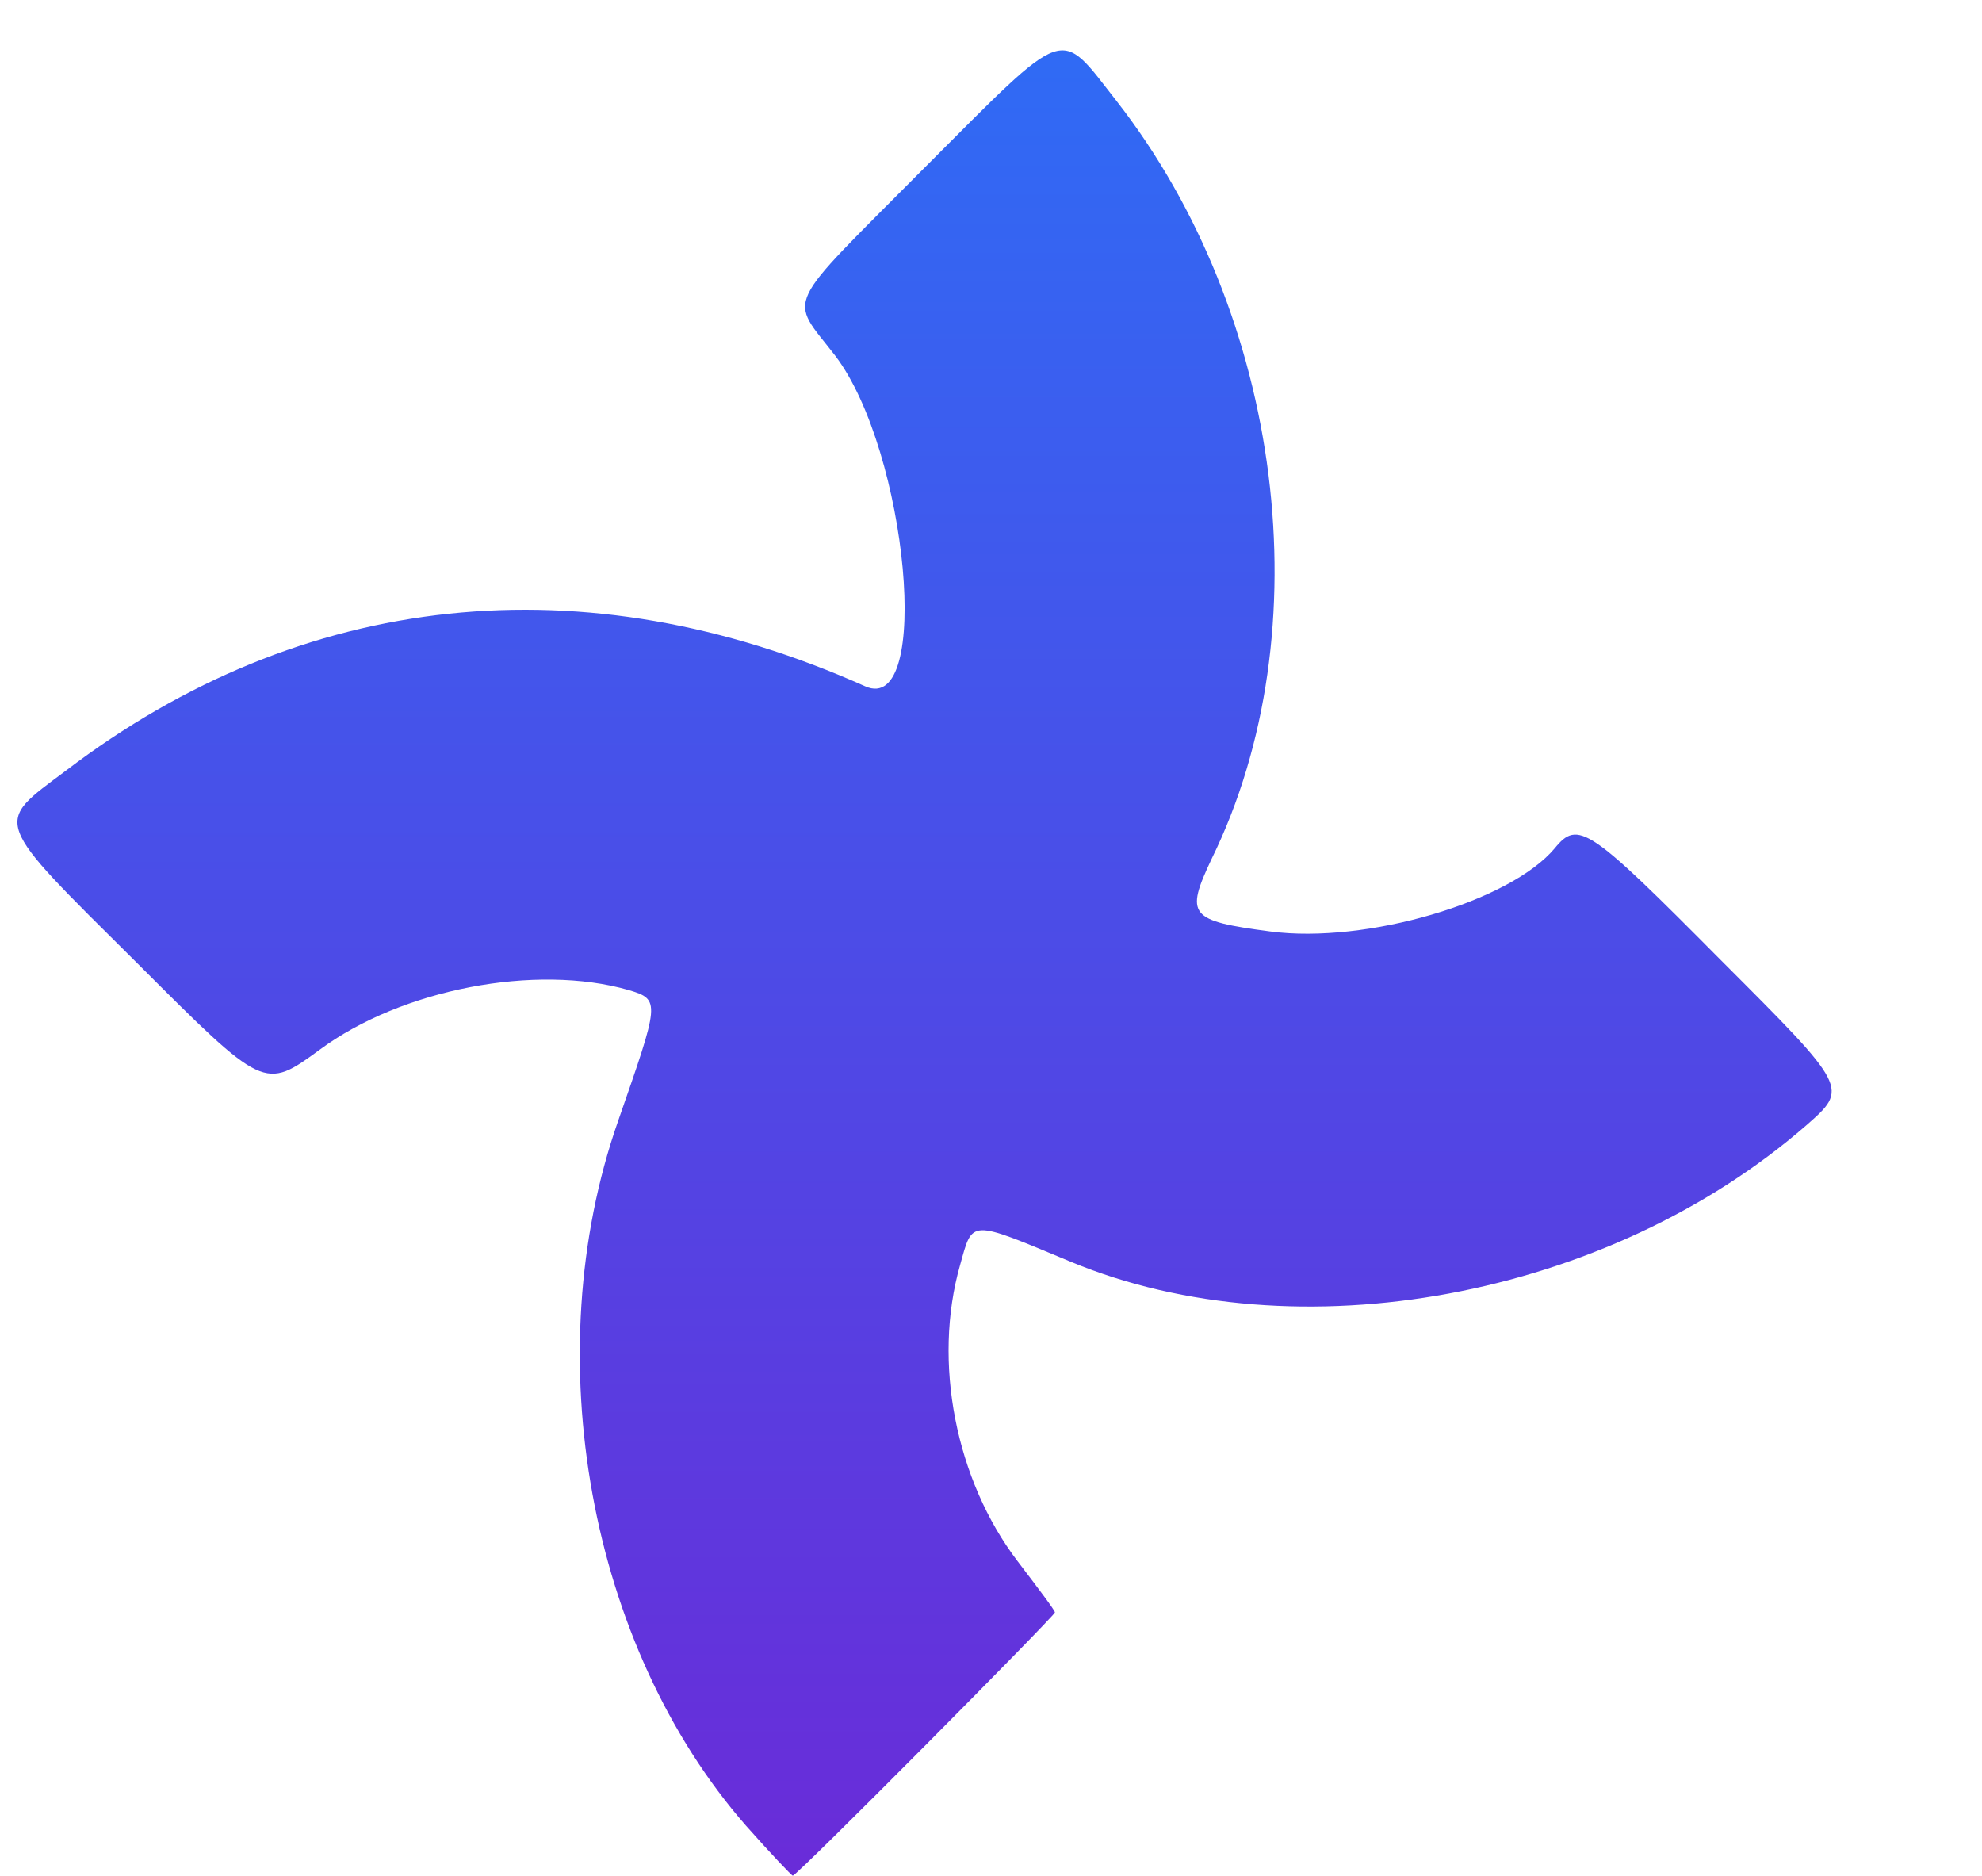
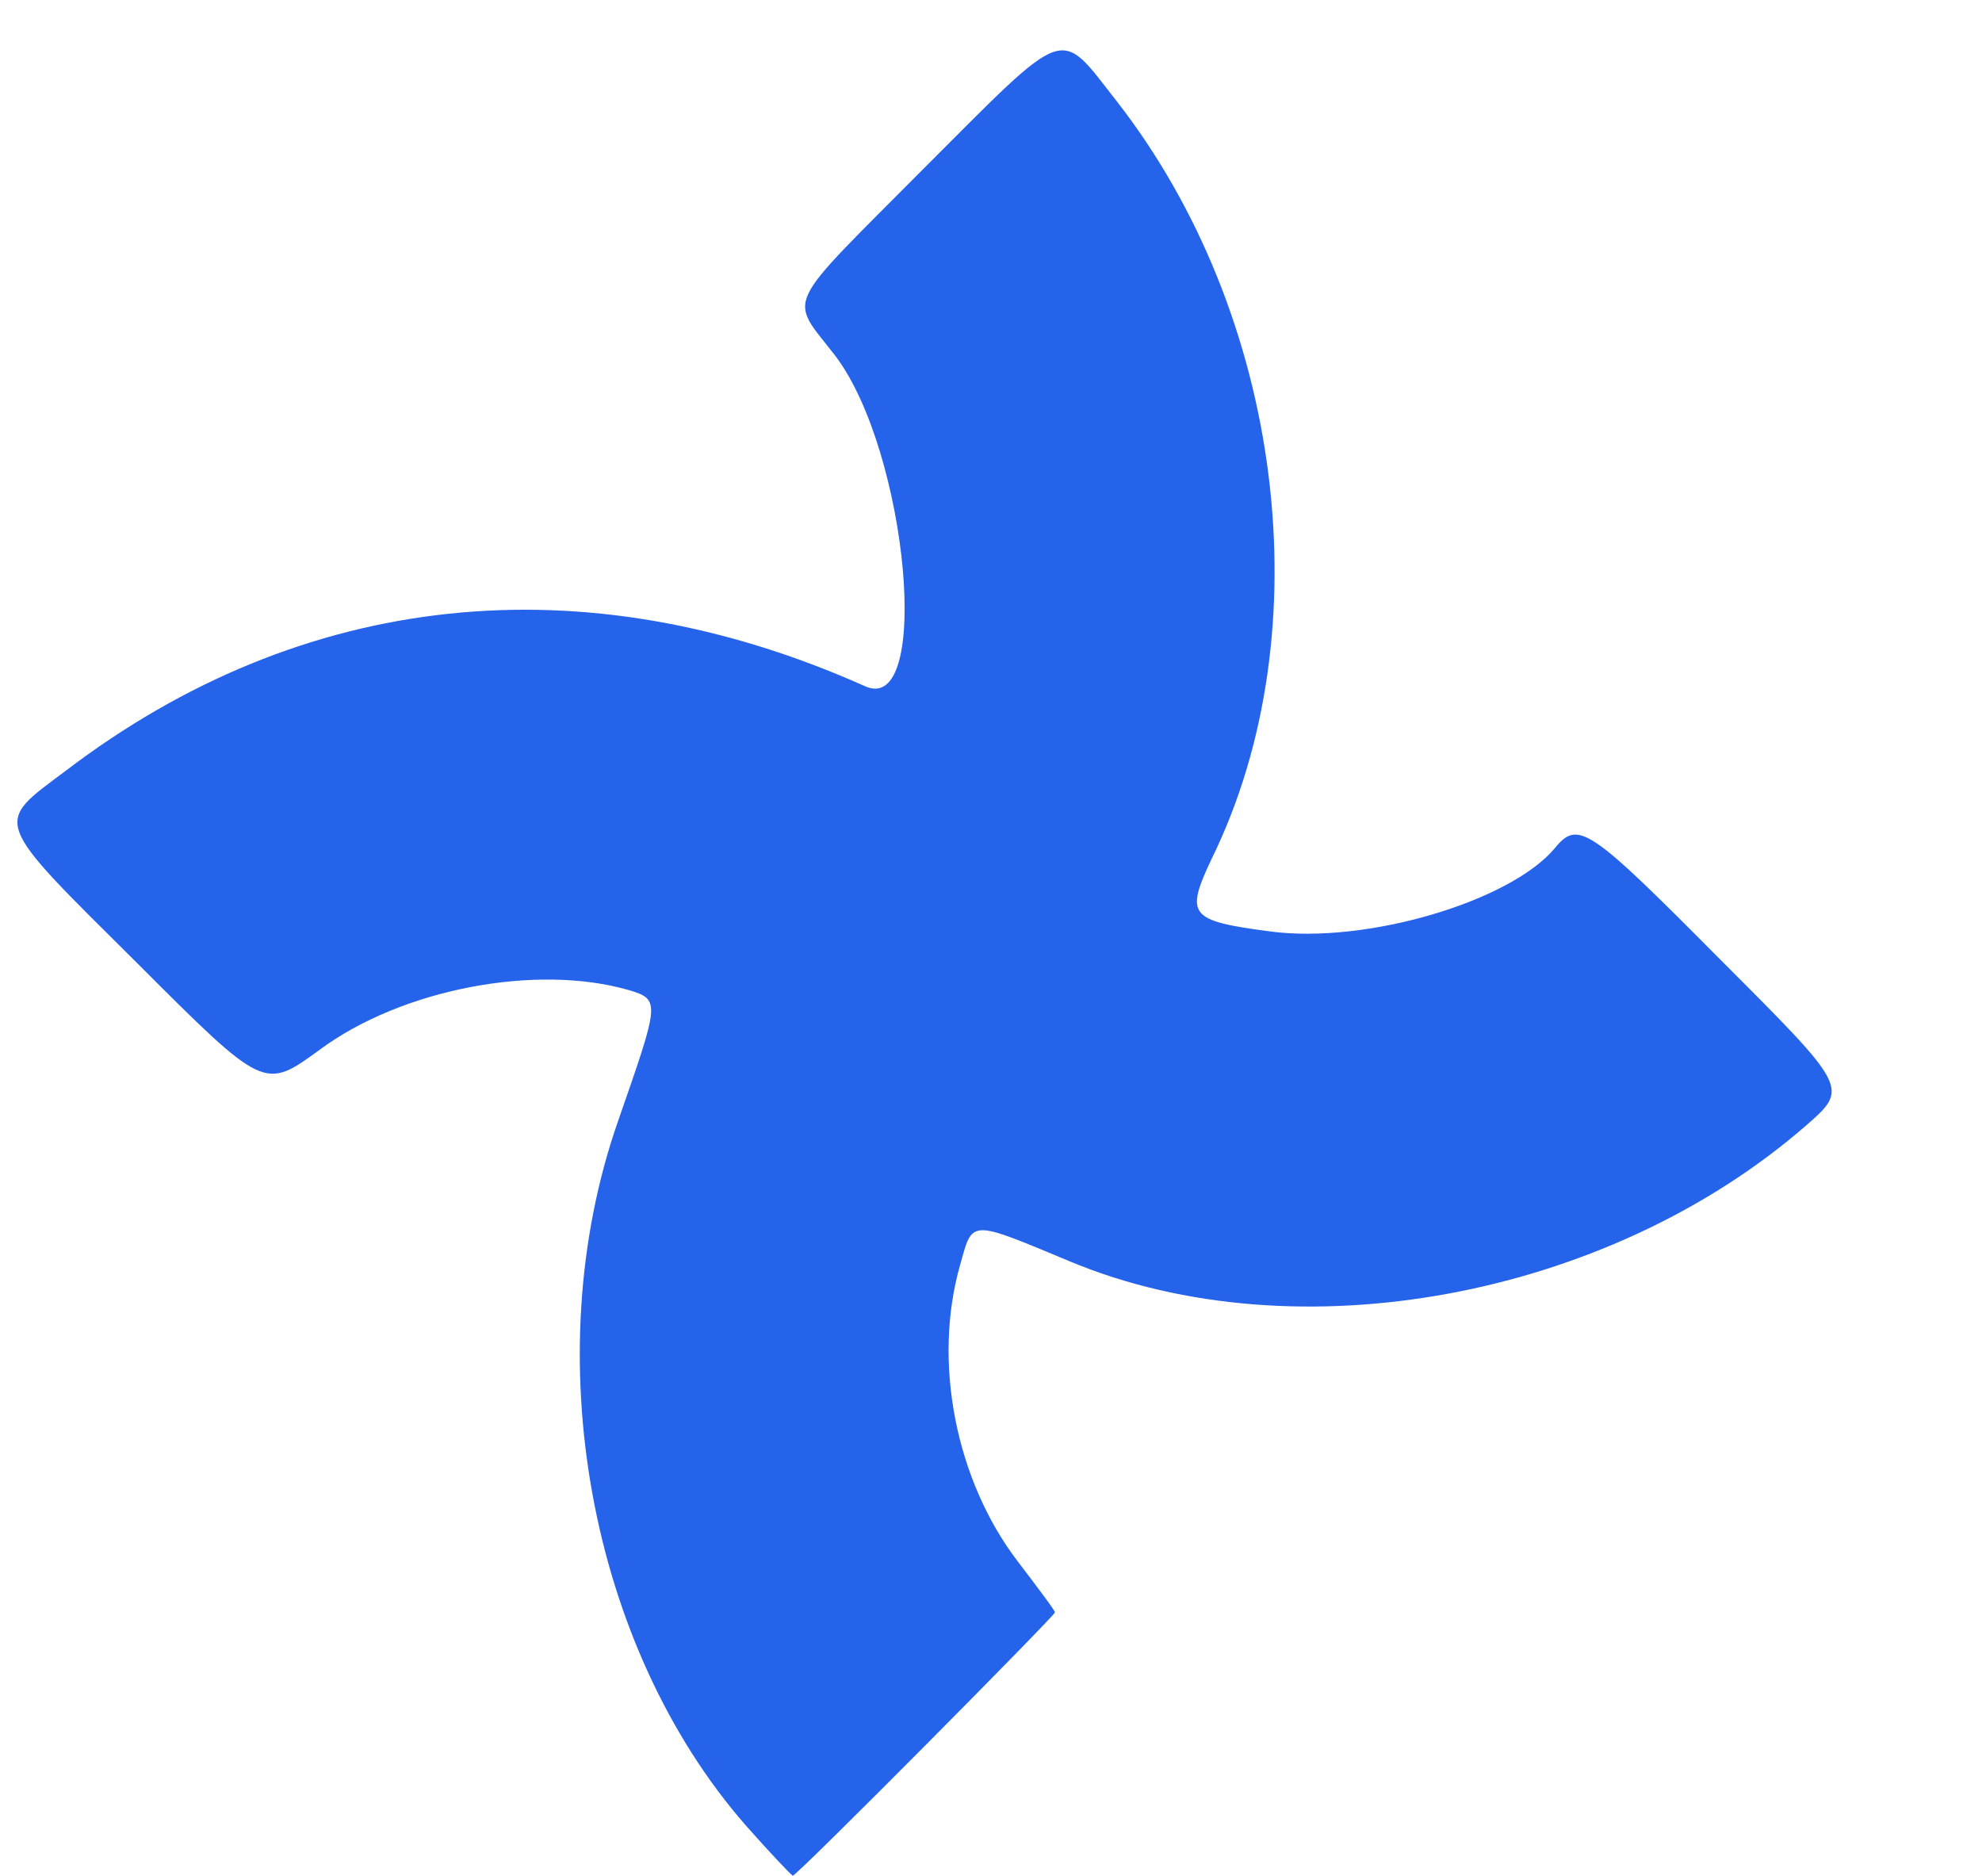
<svg xmlns="http://www.w3.org/2000/svg" viewBox="0 0 186 176">
  <defs>
    <linearGradient id="g" x1="0" y1="0" x2="0" y2="1">
-       <stop offset="0" stop-color="#2f6bf5" />
-       <stop offset="1" stop-color="#6a2bd8" />
+       <stop offset="0" stop-color="#2563eb" />
+       <stop offset="1" stop-color="#2563eb" />
    </linearGradient>
  </defs>
  <path fill="url(#g)" fill-rule="evenodd" d="M70.0 171.3C55.3 154.5 50.3 127.2 58.0 105.2C61.9 94.0 62.0 93.8 59.0 92.9C50.3 90.4 37.7 92.8 30.0 98.5C24.8 102.3 24.8 102.3 12.9 90.4C-0.9 76.7 -0.6 77.4 6.2 72.3C28.4 55.4 54.8 52.6 81.2 64.4C87.5 67.2 85.2 42.4 78.4 33.4C74.0 27.7 73.3 29.3 86.7 15.8C100.4 2.1 99.3 2.5 104.8 9.5C120.4 29.5 124.2 59.2 113.7 80.6C111.2 85.9 111.6 86.4 119.2 87.4C128.2 88.6 141.7 84.6 145.9 79.6C148.1 76.9 149.1 77.6 161.5 90.1C173.5 102.1 173.5 102.1 169.5 105.6C150.9 121.8 121.7 127.2 100.5 118.4C90.9 114.4 91.3 114.4 90.1 118.7C87.5 127.8 89.7 138.9 95.5 146.5C97.4 149.0 99.0 151.1 99.0 151.3C99.0 151.6 74.8 176.0 74.4 176.0C74.3 176.0 72.3 173.9 70.0 171.3Z" />
</svg>
